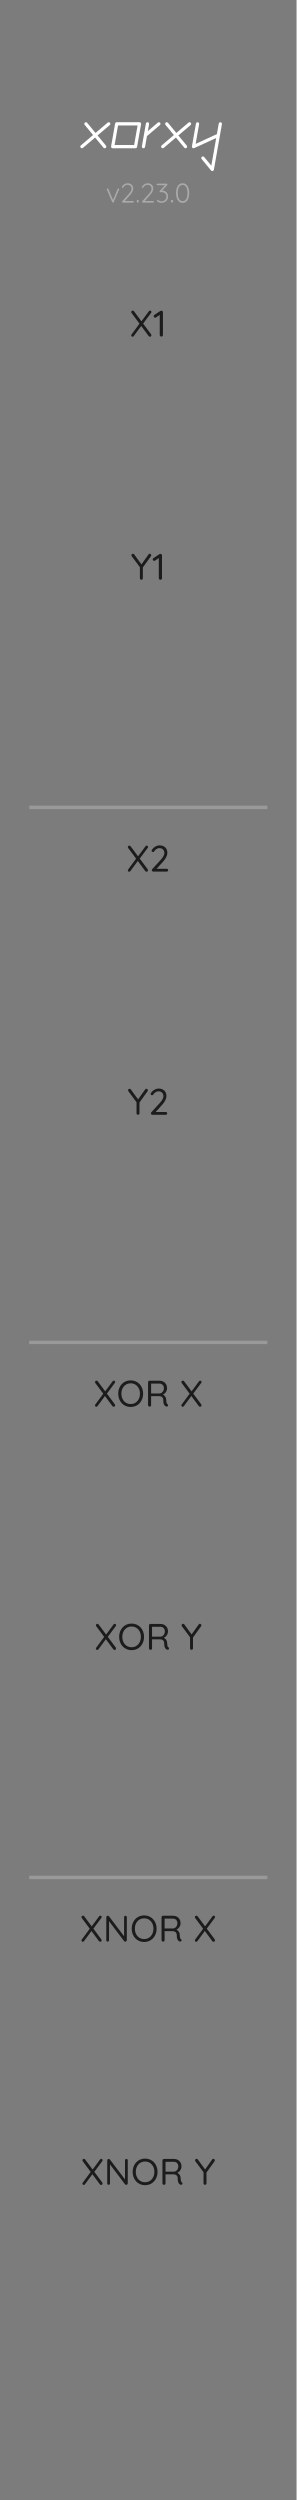
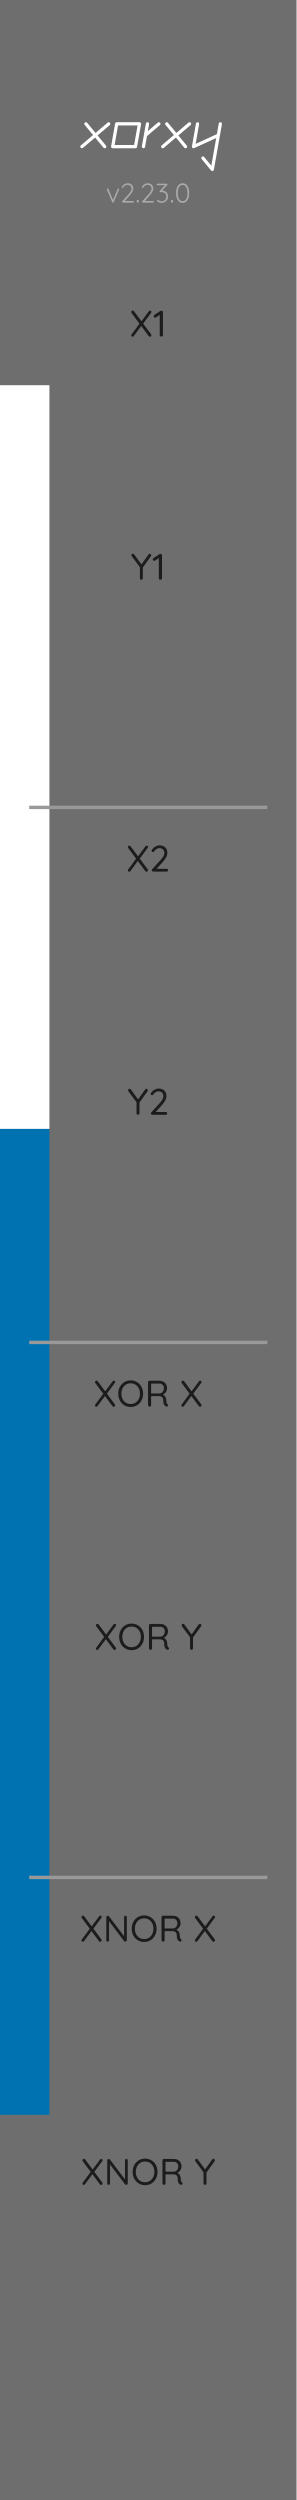
<svg xmlns="http://www.w3.org/2000/svg" width="15.24mm" height="128.5mm" viewBox="0 0 15.24 128.5">
-   <rect width="15.24" height="128.5" fill="#7c7c7c" />
+   <rect width="15.24" height="128.5" fill="#6e6e6e" />
+   <g id="palette-badge">
+     <rect x="0.000" y="19.800" width="2.540" height="38.227" fill="#FFFFFF" stroke="none" />
+     <rect x="0.000" y="58.027" width="2.540" height="50.673" fill="#0072B2" stroke="none" />
+   </g>
  <line x1="1.50" y1="41.50" x2="13.74" y2="41.50" stroke="#999999" stroke-width="0.176" />
  <line x1="1.50" y1="69.00" x2="13.74" y2="69.00" stroke="#999999" stroke-width="0.176" />
  <line x1="1.50" y1="96.50" x2="13.74" y2="96.50" stroke="#999999" stroke-width="0.176" />
  <g transform="translate(4.008, 7.620) scale(0.0035, -0.0035)">
    <path d="M 469.6 373.9 C 461.1 383.8 446.2 385.0 436.2 376.6 L 257.6 224.7 L 135.0 373.6 C 126.7 383.7 111.8 385.1 101.7 376.8 C 91.6 368.5 90.1 353.6 98.4 343.5 L 221.5 194.1 L 42.3 41.7 C 32.4 33.3 31.2 18.3 39.6 8.4 C 44.3 2.8 51.0 0.0 57.7 0.0 C 63.1 0.0 68.6 1.9 73.0 5.7 L 251.6 157.5 L 374.2 8.6 C 378.9 3.0 385.7 0.0 392.5 0.0 C 397.8 0.0 403.2 1.8 407.6 5.4 C 417.7 13.7 419.1 28.7 410.8 38.7 L 287.7 188.2 L 466.9 340.5 C 476.9 349.0 478.1 363.9 469.6 373.9 Z" fill="#ffffff" />
  </g>
  <g transform="translate(5.590, 7.620) scale(0.0035, -0.0035)">
    <path d="M 469.7 373.8 C 465.2 379.1 458.6 382.2 451.6 382.2 H 116.7 C 105.2 382.2 95.4 374.0 93.4 362.6 L 34.4 27.8 C 33.1 20.9 35.0 13.8 39.5 8.5 C 44.0 3.1 50.7 0.0 57.7 0.0 H 392.5 C 404.0 0.0 413.9 8.3 415.8 19.6 L 474.9 354.4 C 476.1 361.3 474.2 368.4 469.7 373.8 Z M 372.7 47.4 H 85.9 L 136.6 334.9 H 423.3 Z" fill="#ffffff" />
  </g>
  <g transform="translate(7.172, 7.620) scale(0.0035, -0.0035)">
    <path d="M 302.2 373.9 C 293.7 383.8 278.8 385.0 268.8 376.6 L 121.9 251.7 L 140.1 354.4 C 142.3 367.3 133.7 379.6 120.8 381.9 C 108.0 384.1 95.7 375.5 93.4 362.6 L 34.4 27.8 C 32.1 14.9 40.7 2.6 53.6 0.4 C 55.0 0.1 56.3 0.0 57.7 0.0 C 69.0 0.0 79.0 8.1 81.0 19.6 L 109.1 178.6 L 299.5 340.5 C 309.5 349.0 310.7 363.9 302.2 373.9 Z" fill="#ffffff" />
  </g>
  <g transform="translate(8.162, 7.620) scale(0.0035, -0.0035)">
    <path d="M 469.6 373.9 C 461.1 383.8 446.2 385.0 436.2 376.6 L 257.6 224.7 L 135.0 373.6 C 126.7 383.7 111.8 385.1 101.7 376.8 C 91.6 368.5 90.1 353.6 98.4 343.5 L 221.5 194.1 L 42.3 41.7 C 32.4 33.3 31.2 18.3 39.6 8.4 C 44.3 2.8 51.0 0.0 57.7 0.0 C 63.1 0.0 68.6 1.9 73.0 5.7 L 251.6 157.5 L 374.2 8.6 C 378.9 3.0 385.7 0.0 392.5 0.0 C 397.8 0.0 403.2 1.8 407.6 5.4 C 417.7 13.7 419.1 28.7 410.8 38.7 L 287.7 188.2 L 466.9 340.5 C 476.9 349.0 478.1 363.9 469.6 373.9 Z" fill="#ffffff" />
  </g>
  <g transform="translate(9.745, 7.620) scale(0.0035, -0.0035)">
    <path d="M 455.7 381.9 C 442.8 384.1 430.5 375.5 428.2 362.6 L 400.9 207.4 L 88.8 64.1 L 140.0 354.4 C 142.3 367.3 133.7 379.6 120.8 381.9 C 108.0 384.1 95.7 375.5 93.4 362.6 L 34.4 27.8 C 32.8 19.1 36.2 10.3 43.2 4.9 C 47.4 1.7 52.5 0.0 57.7 0.0 C 61.0 0.0 64.4 0.7 67.6 2.2 L 390.9 150.7 L 319.1 -256.4 L 213.9 -128.7 C 205.5 -118.6 190.6 -117.1 180.5 -125.5 C 170.4 -133.8 169.0 -148.7 177.3 -158.8 L 315.2 -326.2 C 319.8 -331.8 326.5 -334.8 333.5 -334.8 C 335.5 -334.8 337.5 -334.6 339.5 -334.1 C 348.5 -331.7 355.2 -324.4 356.8 -315.3 L 445.4 187.3 C 445.4 187.3 445.4 187.3 445.4 187.3 L 474.9 354.4 C 477.2 367.3 468.6 379.6 455.7 381.9 Z" fill="#ffffff" />
  </g>
  <g transform="translate(5.437, 10.414) scale(0.0014, -0.0014)">
    <path d="M 67.0 522.0 Q 52.0 522.0 44.0 513.0 Q 36.0 504.0 36.0 493.0 Q 36.0 489.0 37.0 485.0 Q 38.0 481.0 39.0 479.0 L 236.0 19.0 Q 240.0 10.0 248.5 4.5 Q 257.0 -1.0 266.0 0.0 Q 285.0 1.0 293.0 19.0 L 489.0 479.0 Q 490.0 483.0 491.5 486.5 Q 493.0 490.0 493.0 496.0 Q 493.0 508.0 484.0 514.5 Q 475.0 521.0 465.0 521.0 Q 444.0 522.0 436.0 502.0 L 265.2 97.4 L 95.0 502.0 Q 91.0 512.0 83.0 517.0 Q 75.0 522.0 67.0 522.0 Z" fill="#aaaaaa" />
  </g>
  <g transform="translate(6.178, 10.414) scale(0.0014, -0.0014)">
    <path d="M 474.0 58.0 H 166.7 L 351.0 265.0 Q 415.0 336.0 447.5 397.5 Q 480.0 459.0 480.0 511.0 Q 480.0 572.0 454.5 616.5 Q 429.0 661.0 382.5 685.5 Q 336.0 710.0 272.0 710.0 Q 234.0 710.0 194.5 694.5 Q 155.0 679.0 123.0 653.0 Q 91.0 627.0 73.0 596.0 Q 66.0 587.0 62.5 580.0 Q 59.0 573.0 59.0 566.0 Q 59.0 555.0 68.0 547.5 Q 77.0 540.0 89.0 540.0 Q 97.0 540.0 103.5 544.0 Q 110.0 548.0 116.0 558.0 Q 129.0 585.0 152.5 606.0 Q 176.0 627.0 206.5 640.0 Q 237.0 653.0 268.0 653.0 Q 336.0 653.0 376.0 613.0 Q 416.0 573.0 416.0 507.0 Q 416.0 467.0 388.5 416.5 Q 361.0 366.0 306.0 306.0 L 75.0 51.0 Q 67.0 41.0 67.0 30.0 Q 67.0 15.0 76.5 7.5 Q 86.0 0.0 99.0 0.0 H 474.0 Q 486.0 0.0 494.5 8.0 Q 503.0 16.0 503.0 29.0 Q 503.0 41.0 494.5 49.5 Q 486.0 58.0 474.0 58.0 Z" fill="#aaaaaa" />
  </g>
  <g transform="translate(6.954, 10.414) scale(0.0014, -0.0014)">
    <path d="M 87.0 0.0 H 94.0 Q 111.0 0.0 120.0 11.0 Q 129.0 22.0 129.0 39.0 V 60.0 Q 129.0 78.0 120.0 88.0 Q 111.0 98.0 94.0 98.0 H 87.0 Q 70.0 98.0 61.0 88.0 Q 52.0 78.0 52.0 60.0 V 39.0 Q 52.0 22.0 61.0 11.0 Q 70.0 0.0 87.0 0.0 Z" fill="#aaaaaa" />
  </g>
  <g transform="translate(7.207, 10.414) scale(0.0014, -0.0014)">
    <path d="M 474.0 58.0 H 166.7 L 351.0 265.0 Q 415.0 336.0 447.5 397.5 Q 480.0 459.0 480.0 511.0 Q 480.0 572.0 454.5 616.5 Q 429.0 661.0 382.5 685.5 Q 336.0 710.0 272.0 710.0 Q 234.0 710.0 194.5 694.5 Q 155.0 679.0 123.0 653.0 Q 91.0 627.0 73.0 596.0 Q 66.0 587.0 62.5 580.0 Q 59.0 573.0 59.0 566.0 Q 59.0 555.0 68.0 547.5 Q 77.0 540.0 89.0 540.0 Q 97.0 540.0 103.5 544.0 Q 110.0 548.0 116.0 558.0 Q 129.0 585.0 152.5 606.0 Q 176.0 627.0 206.5 640.0 Q 237.0 653.0 268.0 653.0 Q 336.0 653.0 376.0 613.0 Q 416.0 573.0 416.0 507.0 Q 416.0 467.0 388.5 416.5 Q 361.0 366.0 306.0 306.0 L 75.0 51.0 Q 67.0 41.0 67.0 30.0 Q 67.0 15.0 76.5 7.5 Q 86.0 0.0 99.0 0.0 H 474.0 Q 486.0 0.0 494.5 8.0 Q 503.0 16.0 503.0 29.0 Q 503.0 41.0 494.5 49.5 Q 486.0 58.0 474.0 58.0 Z" fill="#aaaaaa" />
  </g>
  <g transform="translate(7.983, 10.414) scale(0.0014, -0.0014)">
    <path d="M 89.0 103.0 Q 76.0 103.0 67.5 92.5 Q 59.0 82.0 59.0 70.0 Q 59.0 64.0 62.0 58.0 Q 65.0 52.0 72.0 46.0 Q 102.0 18.0 142.0 4.0 Q 182.0 -10.0 223.0 -10.0 Q 291.0 -10.0 347.0 19.0 Q 403.0 48.0 436.0 100.5 Q 469.0 153.0 469.0 223.0 Q 469.0 294.0 438.5 342.5 Q 408.0 391.0 359.5 417.0 Q 311.0 443.0 256.0 443.0 Q 253.7 443.0 251.0 442.8 L 433.0 641.0 Q 438.0 647.0 441.0 652.5 Q 444.0 658.0 444.0 664.0 Q 444.0 674.0 437.0 684.5 Q 430.0 695.0 413.0 695.0 H 77.0 Q 65.0 695.0 56.5 687.0 Q 48.0 679.0 48.0 667.0 Q 48.0 655.0 56.5 646.5 Q 65.0 638.0 77.0 638.0 H 353.3 L 165.0 433.0 Q 160.0 426.0 157.0 420.5 Q 154.0 415.0 154.0 408.0 Q 154.0 395.0 161.0 386.5 Q 168.0 378.0 181.0 378.0 Q 186.0 378.0 195.0 380.0 Q 204.0 382.0 214.5 383.5 Q 225.0 385.0 236.0 385.0 Q 277.0 385.0 316.5 367.5 Q 356.0 350.0 381.5 314.5 Q 407.0 279.0 407.0 221.0 Q 407.0 170.0 383.0 130.5 Q 359.0 91.0 318.5 69.0 Q 278.0 47.0 229.0 47.0 Q 192.0 47.0 163.0 58.5 Q 134.0 70.0 113.0 92.0 Q 105.0 99.0 99.5 101.0 Q 94.0 103.0 89.0 103.0 Z" fill="#aaaaaa" />
  </g>
  <g transform="translate(8.716, 10.414) scale(0.0014, -0.0014)">
    <path d="M 87.0 0.0 H 94.0 Q 111.0 0.0 120.0 11.0 Q 129.0 22.0 129.0 39.0 V 60.0 Q 129.0 78.0 120.0 88.0 Q 111.0 98.0 94.0 98.0 H 87.0 Q 70.0 98.0 61.0 88.0 Q 52.0 78.0 52.0 60.0 V 39.0 Q 52.0 22.0 61.0 11.0 Q 70.0 0.0 87.0 0.0 Z" fill="#aaaaaa" />
  </g>
  <g transform="translate(8.970, 10.414) scale(0.0014, -0.0014)">
    <path d="M 297.0 -10.0 Q 379.0 -10.0 432.5 38.0 Q 486.0 86.0 513.0 167.5 Q 540.0 249.0 540.0 350.0 Q 540.0 452.0 513.0 533.5 Q 486.0 615.0 432.5 662.5 Q 379.0 710.0 297.0 710.0 Q 217.0 710.0 163.0 662.5 Q 109.0 615.0 82.0 533.5 Q 55.0 452.0 55.0 350.0 Q 55.0 249.0 82.0 167.5 Q 109.0 86.0 163.0 38.0 Q 217.0 -10.0 297.0 -10.0 Z M 297.0 52.0 Q 239.0 52.0 199.5 89.0 Q 160.0 126.0 139.5 193.5 Q 119.0 261.0 119.0 350.0 Q 119.0 440.0 139.5 507.5 Q 160.0 575.0 199.5 612.0 Q 239.0 649.0 297.0 649.0 Q 356.0 649.0 395.5 612.0 Q 435.0 575.0 455.5 507.5 Q 476.0 440.0 476.0 350.0 Q 476.0 261.0 455.5 193.5 Q 435.0 126.0 395.5 89.0 Q 356.0 52.0 297.0 52.0 Z" fill="#aaaaaa" />
  </g>
  <g transform="translate(6.672, 17.300) scale(0.0019, -0.0019)">
    <path d="M 547.0 703.0 Q 528.0 703.0 515.0 684.0 L 314.7 413.0 L 112.0 686.0 Q 100.0 703.0 79.0 703.0 Q 64.0 703.0 51.5 691.5 Q 39.0 680.0 39.0 663.0 Q 39.0 649.0 47.0 639.0 L 261.8 349.2 L 48.0 58.0 Q 38.0 45.0 38.0 31.0 Q 38.0 19.0 48.5 7.5 Q 59.0 -4.0 75.0 -4.0 Q 95.0 -4.0 107.0 14.0 L 307.7 287.2 L 511.0 13.0 Q 524.0 -4.0 544.0 -4.0 Q 558.0 -4.0 571.0 7.0 Q 584.0 18.0 584.0 36.0 Q 584.0 49.0 576.0 61.0 L 360.6 351.2 L 576.0 642.0 Q 585.0 654.0 585.0 667.0 Q 585.0 681.0 573.5 692.0 Q 562.0 703.0 547.0 703.0 Z" fill="#1c1c1c" />
  </g>
  <g transform="translate(7.854, 17.300) scale(0.0019, -0.0019)">
    <path d="M 230.0 0.0 Q 249.0 0.0 261.5 12.0 Q 274.0 24.0 274.0 41.0 V 660.0 Q 274.0 677.0 263.5 688.5 Q 253.0 700.0 235.0 700.0 Q 227.0 701.0 219.0 699.0 Q 211.0 697.0 203.0 692.0 L 44.0 587.0 Q 23.0 574.0 23.0 552.0 Q 23.0 536.0 35.0 523.5 Q 47.0 511.0 64.0 511.0 Q 77.0 511.0 87.0 518.0 L 188.0 587.7 V 41.0 Q 188.0 24.0 200.0 12.0 Q 212.0 0.0 230.0 0.0 Z" fill="#1c1c1c" />
  </g>
  <g transform="translate(6.719, 29.800) scale(0.0019, -0.0019)">
    <path d="M 514.0 704.0 Q 494.0 704.0 481.0 684.0 L 290.3 415.7 L 94.0 685.0 Q 81.0 704.0 61.0 704.0 Q 47.0 704.0 33.0 692.5 Q 19.0 681.0 19.0 664.0 Q 19.0 657.0 21.5 649.5 Q 24.0 642.0 30.0 634.0 L 248.0 339.5 V 41.0 Q 248.0 24.0 259.5 12.0 Q 271.0 0.0 289.0 0.0 Q 305.0 0.0 316.5 12.0 Q 328.0 24.0 328.0 41.0 V 333.1 L 547.0 638.0 Q 551.0 644.0 552.5 650.5 Q 554.0 657.0 554.0 663.0 Q 554.0 679.0 542.5 691.5 Q 531.0 704.0 514.0 704.0 Z" fill="#1c1c1c" />
  </g>
  <g transform="translate(7.806, 29.800) scale(0.0019, -0.0019)">
    <path d="M 230.0 0.0 Q 249.0 0.0 261.5 12.0 Q 274.0 24.0 274.0 41.0 V 660.0 Q 274.0 677.0 263.5 688.5 Q 253.0 700.0 235.0 700.0 Q 227.0 701.0 219.0 699.0 Q 211.0 697.0 203.0 692.0 L 44.0 587.0 Q 23.0 574.0 23.0 552.0 Q 23.0 536.0 35.0 523.5 Q 47.0 511.0 64.0 511.0 Q 77.0 511.0 87.0 518.0 L 188.0 587.7 V 41.0 Q 188.0 24.0 200.0 12.0 Q 212.0 0.0 230.0 0.0 Z" fill="#1c1c1c" />
  </g>
  <g transform="translate(6.498, 44.800) scale(0.0019, -0.0019)">
    <path d="M 547.0 703.0 Q 528.0 703.0 515.0 684.0 L 314.7 413.0 L 112.0 686.0 Q 100.0 703.0 79.0 703.0 Q 64.0 703.0 51.5 691.5 Q 39.0 680.0 39.0 663.0 Q 39.0 649.0 47.0 639.0 L 261.8 349.2 L 48.0 58.0 Q 38.0 45.0 38.0 31.0 Q 38.0 19.0 48.5 7.5 Q 59.0 -4.0 75.0 -4.0 Q 95.0 -4.0 107.0 14.0 L 307.7 287.2 L 511.0 13.0 Q 524.0 -4.0 544.0 -4.0 Q 558.0 -4.0 571.0 7.0 Q 584.0 18.0 584.0 36.0 Q 584.0 49.0 576.0 61.0 L 360.6 351.2 L 576.0 642.0 Q 585.0 654.0 585.0 667.0 Q 585.0 681.0 573.5 692.0 Q 562.0 703.0 547.0 703.0 Z" fill="#1c1c1c" />
  </g>
  <g transform="translate(7.680, 44.800) scale(0.0019, -0.0019)">
    <path d="M 469.0 75.0 H 194.0 L 360.0 259.0 Q 422.0 325.0 454.0 389.0 Q 486.0 453.0 486.0 506.0 Q 486.0 568.0 460.0 614.0 Q 434.0 660.0 386.5 685.0 Q 339.0 710.0 275.0 710.0 Q 239.0 710.0 201.5 696.0 Q 164.0 682.0 132.5 658.5 Q 101.0 635.0 80.0 606.0 Q 70.0 594.0 64.0 584.5 Q 58.0 575.0 58.0 564.0 Q 58.0 550.0 70.0 539.5 Q 82.0 529.0 97.0 529.0 Q 106.0 529.0 114.5 532.5 Q 123.0 536.0 131.0 549.0 Q 145.0 573.0 167.0 592.5 Q 189.0 612.0 216.0 623.5 Q 243.0 635.0 270.0 635.0 Q 331.0 635.0 367.5 598.5 Q 404.0 562.0 404.0 501.0 Q 404.0 464.0 378.5 416.5 Q 353.0 369.0 303.0 315.0 L 77.0 68.0 Q 65.0 55.0 65.0 39.0 Q 65.0 21.0 76.5 10.5 Q 88.0 0.0 106.0 0.0 H 469.0 Q 485.0 0.0 496.0 10.5 Q 507.0 21.0 507.0 37.0 Q 507.0 53.0 496.0 64.0 Q 485.0 75.0 469.0 75.0 Z" fill="#1c1c1c" />
  </g>
  <g transform="translate(6.546, 57.300) scale(0.0019, -0.0019)">
    <path d="M 514.0 704.0 Q 494.0 704.0 481.0 684.0 L 290.3 415.7 L 94.0 685.0 Q 81.0 704.0 61.0 704.0 Q 47.0 704.0 33.0 692.5 Q 19.0 681.0 19.0 664.0 Q 19.0 657.0 21.5 649.5 Q 24.0 642.0 30.0 634.0 L 248.0 339.5 V 41.0 Q 248.0 24.0 259.5 12.0 Q 271.0 0.0 289.0 0.0 Q 305.0 0.0 316.5 12.0 Q 328.0 24.0 328.0 41.0 V 333.1 L 547.0 638.0 Q 551.0 644.0 552.5 650.5 Q 554.0 657.0 554.0 663.0 Q 554.0 679.0 542.5 691.5 Q 531.0 704.0 514.0 704.0 Z" fill="#1c1c1c" />
  </g>
  <g transform="translate(7.632, 57.300) scale(0.0019, -0.0019)">
    <path d="M 469.0 75.0 H 194.0 L 360.0 259.0 Q 422.0 325.0 454.0 389.0 Q 486.0 453.0 486.0 506.0 Q 486.0 568.0 460.0 614.0 Q 434.0 660.0 386.5 685.0 Q 339.0 710.0 275.0 710.0 Q 239.0 710.0 201.5 696.0 Q 164.0 682.0 132.5 658.5 Q 101.0 635.0 80.0 606.0 Q 70.0 594.0 64.0 584.5 Q 58.0 575.0 58.0 564.0 Q 58.0 550.0 70.0 539.5 Q 82.0 529.0 97.0 529.0 Q 106.0 529.0 114.5 532.5 Q 123.0 536.0 131.0 549.0 Q 145.0 573.0 167.0 592.5 Q 189.0 612.0 216.0 623.5 Q 243.0 635.0 270.0 635.0 Q 331.0 635.0 367.5 598.5 Q 404.0 562.0 404.0 501.0 Q 404.0 464.0 378.5 416.5 Q 353.0 369.0 303.0 315.0 L 77.0 68.0 Q 65.0 55.0 65.0 39.0 Q 65.0 21.0 76.5 10.5 Q 88.0 0.0 106.0 0.0 H 469.0 Q 485.0 0.0 496.0 10.5 Q 507.0 21.0 507.0 37.0 Q 507.0 53.0 496.0 64.0 Q 485.0 75.0 469.0 75.0 Z" fill="#1c1c1c" />
  </g>
  <g transform="translate(4.809, 72.300) scale(0.0019, -0.0019)">
    <path d="M 547.0 703.0 Q 528.0 703.0 515.0 684.0 L 314.7 413.0 L 112.0 686.0 Q 100.0 703.0 79.0 703.0 Q 64.0 703.0 51.5 691.5 Q 39.0 680.0 39.0 663.0 Q 39.0 649.0 47.0 639.0 L 261.8 349.2 L 48.0 58.0 Q 38.0 45.0 38.0 31.0 Q 38.0 19.0 48.5 7.5 Q 59.0 -4.0 75.0 -4.0 Q 95.0 -4.0 107.0 14.0 L 307.7 287.2 L 511.0 13.0 Q 524.0 -4.0 544.0 -4.0 Q 558.0 -4.0 571.0 7.0 Q 584.0 18.0 584.0 36.0 Q 584.0 49.0 576.0 61.0 L 360.6 351.2 L 576.0 642.0 Q 585.0 654.0 585.0 667.0 Q 585.0 681.0 573.5 692.0 Q 562.0 703.0 547.0 703.0 Z" fill="#1c1c1c" />
  </g>
  <g transform="translate(5.991, 72.300) scale(0.0019, -0.0019)">
    <path d="M 719.0 350.0 Q 719.0 428.0 694.0 493.5 Q 669.0 559.0 624.0 607.5 Q 579.0 656.0 517.0 683.0 Q 455.0 710.0 382.0 710.0 Q 308.0 710.0 246.5 683.0 Q 185.0 656.0 140.0 607.5 Q 95.0 559.0 70.0 493.5 Q 45.0 428.0 45.0 350.0 Q 45.0 273.0 70.0 207.5 Q 95.0 142.0 140.0 93.0 Q 185.0 44.0 246.5 17.0 Q 308.0 -10.0 382.0 -10.0 Q 455.0 -10.0 517.0 17.0 Q 579.0 44.0 624.0 93.0 Q 669.0 142.0 694.0 207.5 Q 719.0 273.0 719.0 350.0 Z M 633.0 350.0 Q 633.0 269.0 600.5 205.5 Q 568.0 142.0 512.0 106.0 Q 456.0 70.0 382.0 70.0 Q 308.0 70.0 251.5 106.0 Q 195.0 142.0 163.0 205.5 Q 131.0 269.0 131.0 350.0 Q 131.0 432.0 163.0 495.0 Q 195.0 558.0 251.5 594.0 Q 308.0 630.0 382.0 630.0 Q 456.0 630.0 512.0 594.0 Q 568.0 558.0 600.5 495.0 Q 633.0 432.0 633.0 350.0 Z" fill="#1c1c1c" />
  </g>
  <g transform="translate(7.442, 72.300) scale(0.0019, -0.0019)">
    <path d="M 134.0 0.0 Q 151.0 0.0 161.0 12.0 Q 171.0 24.0 171.0 41.0 V 284.0 H 382.0 Q 404.0 284.0 425.0 279.0 Q 446.0 274.0 463.0 261.0 Q 480.0 248.0 490.0 227.0 Q 500.0 206.0 500.0 174.0 Q 500.0 117.0 510.0 84.0 Q 520.0 51.0 535.0 33.5 Q 550.0 16.0 566.0 7.0 Q 574.0 2.0 585.0 1.0 Q 596.0 0.0 607.0 3.5 Q 618.0 7.0 624.0 16.0 Q 634.0 30.0 629.5 45.0 Q 625.0 60.0 611.0 69.0 Q 600.0 76.0 594.0 88.5 Q 588.0 101.0 585.0 123.0 Q 582.0 145.0 580.0 182.0 Q 579.0 224.0 562.0 255.5 Q 545.0 287.0 518.0 307.5 Q 504.8 317.5 489.9 324.6 Q 519.3 338.1 543.0 360.5 Q 571.0 387.0 587.0 423.5 Q 603.0 460.0 603.0 502.0 Q 603.0 560.0 576.5 604.5 Q 550.0 649.0 505.0 674.5 Q 460.0 700.0 404.0 700.0 H 128.0 Q 111.0 700.0 99.5 688.5 Q 88.0 677.0 88.0 660.0 V 41.0 Q 88.0 24.0 101.5 12.0 Q 115.0 0.0 134.0 0.0 Z M 171.0 356.0 V 623.0 H 399.0 Q 450.0 623.0 483.5 588.0 Q 517.0 553.0 517.0 500.0 Q 517.0 459.0 500.5 426.5 Q 484.0 394.0 458.5 376.0 Q 433.0 358.0 404.0 356.0 H 171.0 Z" fill="#1c1c1c" />
  </g>
  <g transform="translate(9.249, 72.300) scale(0.0019, -0.0019)">
    <path d="M 547.0 703.0 Q 528.0 703.0 515.0 684.0 L 314.7 413.0 L 112.0 686.0 Q 100.0 703.0 79.0 703.0 Q 64.0 703.0 51.5 691.5 Q 39.0 680.0 39.0 663.0 Q 39.0 649.0 47.0 639.0 L 261.8 349.2 L 48.0 58.0 Q 38.0 45.0 38.0 31.0 Q 38.0 19.0 48.5 7.5 Q 59.0 -4.0 75.0 -4.0 Q 95.0 -4.0 107.0 14.0 L 307.7 287.2 L 511.0 13.0 Q 524.0 -4.0 544.0 -4.0 Q 558.0 -4.0 571.0 7.0 Q 584.0 18.0 584.0 36.0 Q 584.0 49.0 576.0 61.0 L 360.6 351.2 L 576.0 642.0 Q 585.0 654.0 585.0 667.0 Q 585.0 681.0 573.5 692.0 Q 562.0 703.0 547.0 703.0 Z" fill="#1c1c1c" />
  </g>
  <g transform="translate(4.856, 84.800) scale(0.0019, -0.0019)">
    <path d="M 547.0 703.0 Q 528.0 703.0 515.0 684.0 L 314.7 413.0 L 112.0 686.0 Q 100.0 703.0 79.0 703.0 Q 64.0 703.0 51.5 691.5 Q 39.0 680.0 39.0 663.0 Q 39.0 649.0 47.0 639.0 L 261.8 349.2 L 48.0 58.0 Q 38.0 45.0 38.0 31.0 Q 38.0 19.0 48.5 7.5 Q 59.0 -4.0 75.0 -4.0 Q 95.0 -4.0 107.0 14.0 L 307.7 287.2 L 511.0 13.0 Q 524.0 -4.0 544.0 -4.0 Q 558.0 -4.0 571.0 7.0 Q 584.0 18.0 584.0 36.0 Q 584.0 49.0 576.0 61.0 L 360.6 351.2 L 576.0 642.0 Q 585.0 654.0 585.0 667.0 Q 585.0 681.0 573.5 692.0 Q 562.0 703.0 547.0 703.0 Z" fill="#1c1c1c" />
  </g>
  <g transform="translate(6.038, 84.800) scale(0.0019, -0.0019)">
    <path d="M 719.0 350.0 Q 719.0 428.0 694.0 493.5 Q 669.0 559.0 624.0 607.5 Q 579.0 656.0 517.0 683.0 Q 455.0 710.0 382.0 710.0 Q 308.0 710.0 246.5 683.0 Q 185.0 656.0 140.0 607.5 Q 95.0 559.0 70.0 493.5 Q 45.0 428.0 45.0 350.0 Q 45.0 273.0 70.0 207.5 Q 95.0 142.0 140.0 93.0 Q 185.0 44.0 246.5 17.0 Q 308.0 -10.0 382.0 -10.0 Q 455.0 -10.0 517.0 17.0 Q 579.0 44.0 624.0 93.0 Q 669.0 142.0 694.0 207.5 Q 719.0 273.0 719.0 350.0 Z M 633.0 350.0 Q 633.0 269.0 600.5 205.5 Q 568.0 142.0 512.0 106.0 Q 456.0 70.0 382.0 70.0 Q 308.0 70.0 251.5 106.0 Q 195.0 142.0 163.0 205.5 Q 131.0 269.0 131.0 350.0 Q 131.0 432.0 163.0 495.0 Q 195.0 558.0 251.5 594.0 Q 308.0 630.0 382.0 630.0 Q 456.0 630.0 512.0 594.0 Q 568.0 558.0 600.5 495.0 Q 633.0 432.0 633.0 350.0 Z" fill="#1c1c1c" />
  </g>
  <g transform="translate(7.490, 84.800) scale(0.0019, -0.0019)">
    <path d="M 134.0 0.0 Q 151.0 0.0 161.0 12.0 Q 171.0 24.0 171.0 41.0 V 284.0 H 382.0 Q 404.0 284.0 425.0 279.0 Q 446.0 274.0 463.0 261.0 Q 480.0 248.0 490.0 227.0 Q 500.0 206.0 500.0 174.0 Q 500.0 117.0 510.0 84.0 Q 520.0 51.0 535.0 33.5 Q 550.0 16.0 566.0 7.0 Q 574.0 2.0 585.0 1.0 Q 596.0 0.0 607.0 3.5 Q 618.0 7.0 624.0 16.0 Q 634.0 30.0 629.5 45.0 Q 625.0 60.0 611.0 69.0 Q 600.0 76.0 594.0 88.5 Q 588.0 101.0 585.0 123.0 Q 582.0 145.0 580.0 182.0 Q 579.0 224.0 562.0 255.5 Q 545.0 287.0 518.0 307.5 Q 504.8 317.5 489.9 324.6 Q 519.3 338.1 543.0 360.5 Q 571.0 387.0 587.0 423.5 Q 603.0 460.0 603.0 502.0 Q 603.0 560.0 576.5 604.5 Q 550.0 649.0 505.0 674.5 Q 460.0 700.0 404.0 700.0 H 128.0 Q 111.0 700.0 99.5 688.5 Q 88.0 677.0 88.0 660.0 V 41.0 Q 88.0 24.0 101.5 12.0 Q 115.0 0.0 134.0 0.0 Z M 171.0 356.0 V 623.0 H 399.0 Q 450.0 623.0 483.5 588.0 Q 517.0 553.0 517.0 500.0 Q 517.0 459.0 500.5 426.5 Q 484.0 394.0 458.5 376.0 Q 433.0 358.0 404.0 356.0 H 171.0 Z" fill="#1c1c1c" />
  </g>
  <g transform="translate(9.297, 84.800) scale(0.0019, -0.0019)">
    <path d="M 514.0 704.0 Q 494.0 704.0 481.0 684.0 L 290.3 415.7 L 94.0 685.0 Q 81.0 704.0 61.0 704.0 Q 47.0 704.0 33.0 692.5 Q 19.0 681.0 19.0 664.0 Q 19.0 657.0 21.5 649.5 Q 24.0 642.0 30.0 634.0 L 248.0 339.5 V 41.0 Q 248.0 24.0 259.5 12.0 Q 271.0 0.0 289.0 0.0 Q 305.0 0.0 316.5 12.0 Q 328.0 24.0 328.0 41.0 V 333.1 L 547.0 638.0 Q 551.0 644.0 552.5 650.5 Q 554.0 657.0 554.0 663.0 Q 554.0 679.0 542.5 691.5 Q 531.0 704.0 514.0 704.0 Z" fill="#1c1c1c" />
  </g>
  <g transform="translate(4.115, 99.800) scale(0.0019, -0.0019)">
    <path d="M 547.0 703.0 Q 528.0 703.0 515.0 684.0 L 314.7 413.0 L 112.0 686.0 Q 100.0 703.0 79.0 703.0 Q 64.0 703.0 51.5 691.5 Q 39.0 680.0 39.0 663.0 Q 39.0 649.0 47.0 639.0 L 261.8 349.2 L 48.0 58.0 Q 38.0 45.0 38.0 31.0 Q 38.0 19.0 48.5 7.5 Q 59.0 -4.0 75.0 -4.0 Q 95.0 -4.0 107.0 14.0 L 307.7 287.2 L 511.0 13.0 Q 524.0 -4.0 544.0 -4.0 Q 558.0 -4.0 571.0 7.0 Q 584.0 18.0 584.0 36.0 Q 584.0 49.0 576.0 61.0 L 360.6 351.2 L 576.0 642.0 Q 585.0 654.0 585.0 667.0 Q 585.0 681.0 573.5 692.0 Q 562.0 703.0 547.0 703.0 Z" fill="#1c1c1c" />
  </g>
  <g transform="translate(5.297, 99.800) scale(0.0019, -0.0019)">
    <path d="M 606.0 700.0 Q 590.0 700.0 579.5 689.5 Q 569.0 679.0 569.0 663.0 V 145.2 L 160.0 686.0 Q 155.0 693.0 145.5 696.5 Q 136.0 700.0 127.0 700.0 Q 111.0 700.0 99.5 689.0 Q 88.0 678.0 88.0 660.0 V 37.0 Q 88.0 21.0 98.0 10.5 Q 108.0 0.0 124.0 0.0 Q 141.0 0.0 151.5 10.5 Q 162.0 21.0 162.0 37.0 V 552.6 L 570.0 13.0 Q 575.0 7.0 584.0 3.5 Q 593.0 0.0 602.0 0.0 Q 619.0 0.0 631.0 11.5 Q 643.0 23.0 643.0 42.0 V 663.0 Q 643.0 679.0 633.0 689.5 Q 623.0 700.0 606.0 700.0 Z" fill="#1c1c1c" />
  </g>
  <g transform="translate(6.684, 99.800) scale(0.0019, -0.0019)">
    <path d="M 719.0 350.0 Q 719.0 428.0 694.0 493.5 Q 669.0 559.0 624.0 607.5 Q 579.0 656.0 517.0 683.0 Q 455.0 710.0 382.0 710.0 Q 308.0 710.0 246.5 683.0 Q 185.0 656.0 140.0 607.5 Q 95.0 559.0 70.0 493.5 Q 45.0 428.0 45.0 350.0 Q 45.0 273.0 70.0 207.5 Q 95.0 142.0 140.0 93.0 Q 185.0 44.0 246.5 17.0 Q 308.0 -10.0 382.0 -10.0 Q 455.0 -10.0 517.0 17.0 Q 579.0 44.0 624.0 93.0 Q 669.0 142.0 694.0 207.5 Q 719.0 273.0 719.0 350.0 Z M 633.0 350.0 Q 633.0 269.0 600.5 205.5 Q 568.0 142.0 512.0 106.0 Q 456.0 70.0 382.0 70.0 Q 308.0 70.0 251.5 106.0 Q 195.0 142.0 163.0 205.5 Q 131.0 269.0 131.0 350.0 Q 131.0 432.0 163.0 495.0 Q 195.0 558.0 251.5 594.0 Q 308.0 630.0 382.0 630.0 Q 456.0 630.0 512.0 594.0 Q 568.0 558.0 600.5 495.0 Q 633.0 432.0 633.0 350.0 Z" fill="#1c1c1c" />
  </g>
  <g transform="translate(8.136, 99.800) scale(0.0019, -0.0019)">
    <path d="M 134.0 0.0 Q 151.0 0.0 161.0 12.0 Q 171.0 24.0 171.0 41.0 V 284.0 H 382.0 Q 404.0 284.0 425.0 279.0 Q 446.0 274.0 463.0 261.0 Q 480.0 248.0 490.0 227.0 Q 500.0 206.0 500.0 174.0 Q 500.0 117.0 510.0 84.0 Q 520.0 51.0 535.0 33.5 Q 550.0 16.0 566.0 7.0 Q 574.0 2.0 585.0 1.0 Q 596.0 0.0 607.0 3.5 Q 618.0 7.0 624.0 16.0 Q 634.0 30.0 629.5 45.0 Q 625.0 60.0 611.0 69.0 Q 600.0 76.0 594.0 88.5 Q 588.0 101.0 585.0 123.0 Q 582.0 145.0 580.0 182.0 Q 579.0 224.0 562.0 255.5 Q 545.0 287.0 518.0 307.5 Q 504.8 317.5 489.9 324.6 Q 519.3 338.1 543.0 360.5 Q 571.0 387.0 587.0 423.5 Q 603.0 460.0 603.0 502.0 Q 603.0 560.0 576.5 604.5 Q 550.0 649.0 505.0 674.5 Q 460.0 700.0 404.0 700.0 H 128.0 Q 111.0 700.0 99.5 688.5 Q 88.0 677.0 88.0 660.0 V 41.0 Q 88.0 24.0 101.5 12.0 Q 115.0 0.0 134.0 0.0 Z M 171.0 356.0 V 623.0 H 399.0 Q 450.0 623.0 483.5 588.0 Q 517.0 553.0 517.0 500.0 Q 517.0 459.0 500.5 426.5 Q 484.0 394.0 458.5 376.0 Q 433.0 358.0 404.0 356.0 H 171.0 Z" fill="#1c1c1c" />
  </g>
  <g transform="translate(9.943, 99.800) scale(0.0019, -0.0019)">
    <path d="M 547.0 703.0 Q 528.0 703.0 515.0 684.0 L 314.7 413.0 L 112.0 686.0 Q 100.0 703.0 79.0 703.0 Q 64.0 703.0 51.5 691.5 Q 39.0 680.0 39.0 663.0 Q 39.0 649.0 47.0 639.0 L 261.8 349.2 L 48.0 58.0 Q 38.0 45.0 38.0 31.0 Q 38.0 19.0 48.5 7.5 Q 59.0 -4.0 75.0 -4.0 Q 95.0 -4.0 107.0 14.0 L 307.7 287.2 L 511.0 13.0 Q 524.0 -4.0 544.0 -4.0 Q 558.0 -4.0 571.0 7.0 Q 584.0 18.0 584.0 36.0 Q 584.0 49.0 576.0 61.0 L 360.6 351.2 L 576.0 642.0 Q 585.0 654.0 585.0 667.0 Q 585.0 681.0 573.5 692.0 Q 562.0 703.0 547.0 703.0 Z" fill="#1c1c1c" />
  </g>
  <g transform="translate(4.163, 112.300) scale(0.0019, -0.0019)">
    <path d="M 547.0 703.0 Q 528.0 703.0 515.0 684.0 L 314.7 413.0 L 112.0 686.0 Q 100.0 703.0 79.0 703.0 Q 64.0 703.0 51.5 691.5 Q 39.0 680.0 39.0 663.0 Q 39.0 649.0 47.0 639.0 L 261.8 349.2 L 48.0 58.0 Q 38.0 45.0 38.0 31.0 Q 38.0 19.0 48.5 7.5 Q 59.0 -4.0 75.0 -4.0 Q 95.0 -4.0 107.0 14.0 L 307.7 287.2 L 511.0 13.0 Q 524.0 -4.0 544.0 -4.0 Q 558.0 -4.0 571.0 7.0 Q 584.0 18.0 584.0 36.0 Q 584.0 49.0 576.0 61.0 L 360.6 351.2 L 576.0 642.0 Q 585.0 654.0 585.0 667.0 Q 585.0 681.0 573.5 692.0 Q 562.0 703.0 547.0 703.0 Z" fill="#1c1c1c" />
  </g>
  <g transform="translate(5.345, 112.300) scale(0.0019, -0.0019)">
    <path d="M 606.0 700.0 Q 590.0 700.0 579.5 689.5 Q 569.0 679.0 569.0 663.0 V 145.2 L 160.0 686.0 Q 155.0 693.0 145.5 696.5 Q 136.0 700.0 127.0 700.0 Q 111.0 700.0 99.5 689.0 Q 88.0 678.0 88.0 660.0 V 37.0 Q 88.0 21.0 98.0 10.5 Q 108.0 0.0 124.0 0.0 Q 141.0 0.0 151.5 10.5 Q 162.0 21.0 162.0 37.0 V 552.6 L 570.0 13.0 Q 575.0 7.0 584.0 3.5 Q 593.0 0.0 602.0 0.0 Q 619.0 0.0 631.0 11.5 Q 643.0 23.0 643.0 42.0 V 663.0 Q 643.0 679.0 633.0 689.5 Q 623.0 700.0 606.0 700.0 Z" fill="#1c1c1c" />
  </g>
  <g transform="translate(6.732, 112.300) scale(0.0019, -0.0019)">
    <path d="M 719.0 350.0 Q 719.0 428.0 694.0 493.5 Q 669.0 559.0 624.0 607.5 Q 579.0 656.0 517.0 683.0 Q 455.0 710.0 382.0 710.0 Q 308.0 710.0 246.5 683.0 Q 185.0 656.0 140.0 607.5 Q 95.0 559.0 70.0 493.5 Q 45.0 428.0 45.0 350.0 Q 45.0 273.0 70.0 207.5 Q 95.0 142.0 140.0 93.0 Q 185.0 44.0 246.5 17.0 Q 308.0 -10.0 382.0 -10.0 Q 455.0 -10.0 517.0 17.0 Q 579.0 44.0 624.0 93.0 Q 669.0 142.0 694.0 207.5 Q 719.0 273.0 719.0 350.0 Z M 633.0 350.0 Q 633.0 269.0 600.5 205.5 Q 568.0 142.0 512.0 106.0 Q 456.0 70.0 382.0 70.0 Q 308.0 70.0 251.5 106.0 Q 195.0 142.0 163.0 205.5 Q 131.0 269.0 131.0 350.0 Q 131.0 432.0 163.0 495.0 Q 195.0 558.0 251.5 594.0 Q 308.0 630.0 382.0 630.0 Q 456.0 630.0 512.0 594.0 Q 568.0 558.0 600.5 495.0 Q 633.0 432.0 633.0 350.0 Z" fill="#1c1c1c" />
  </g>
  <g transform="translate(8.183, 112.300) scale(0.0019, -0.0019)">
    <path d="M 134.0 0.0 Q 151.0 0.0 161.0 12.0 Q 171.0 24.0 171.0 41.0 V 284.0 H 382.0 Q 404.0 284.0 425.0 279.0 Q 446.0 274.0 463.0 261.0 Q 480.0 248.0 490.0 227.0 Q 500.0 206.0 500.0 174.0 Q 500.0 117.0 510.0 84.0 Q 520.0 51.0 535.0 33.5 Q 550.0 16.0 566.0 7.0 Q 574.0 2.0 585.0 1.0 Q 596.0 0.0 607.0 3.5 Q 618.0 7.0 624.0 16.0 Q 634.0 30.0 629.5 45.0 Q 625.0 60.0 611.0 69.0 Q 600.0 76.0 594.0 88.5 Q 588.0 101.0 585.0 123.0 Q 582.0 145.0 580.0 182.0 Q 579.0 224.0 562.0 255.5 Q 545.0 287.0 518.0 307.5 Q 504.8 317.5 489.9 324.6 Q 519.3 338.1 543.0 360.5 Q 571.0 387.0 587.0 423.5 Q 603.0 460.0 603.0 502.0 Q 603.0 560.0 576.5 604.5 Q 550.0 649.0 505.0 674.5 Q 460.0 700.0 404.0 700.0 H 128.0 Q 111.0 700.0 99.5 688.5 Q 88.0 677.0 88.0 660.0 V 41.0 Q 88.0 24.0 101.5 12.0 Q 115.0 0.0 134.0 0.0 Z M 171.0 356.0 V 623.0 H 399.0 Q 450.0 623.0 483.5 588.0 Q 517.0 553.0 517.0 500.0 Q 517.0 459.0 500.5 426.5 Q 484.0 394.0 458.5 376.0 Q 433.0 358.0 404.0 356.0 H 171.0 Z" fill="#1c1c1c" />
  </g>
  <g transform="translate(9.990, 112.300) scale(0.0019, -0.0019)">
    <path d="M 514.0 704.0 Q 494.0 704.0 481.0 684.0 L 290.3 415.7 L 94.0 685.0 Q 81.0 704.0 61.0 704.0 Q 47.0 704.0 33.0 692.5 Q 19.0 681.0 19.0 664.0 Q 19.0 657.0 21.5 649.5 Q 24.0 642.0 30.0 634.0 L 248.0 339.5 V 41.0 Q 248.0 24.0 259.5 12.0 Q 271.0 0.0 289.0 0.0 Q 305.0 0.0 316.5 12.0 Q 328.0 24.0 328.0 41.0 V 333.1 L 547.0 638.0 Q 551.0 644.0 552.5 650.5 Q 554.0 657.0 554.0 663.0 Q 554.0 679.0 542.5 691.5 Q 531.0 704.0 514.0 704.0 Z" fill="#1c1c1c" />
  </g>
</svg>
